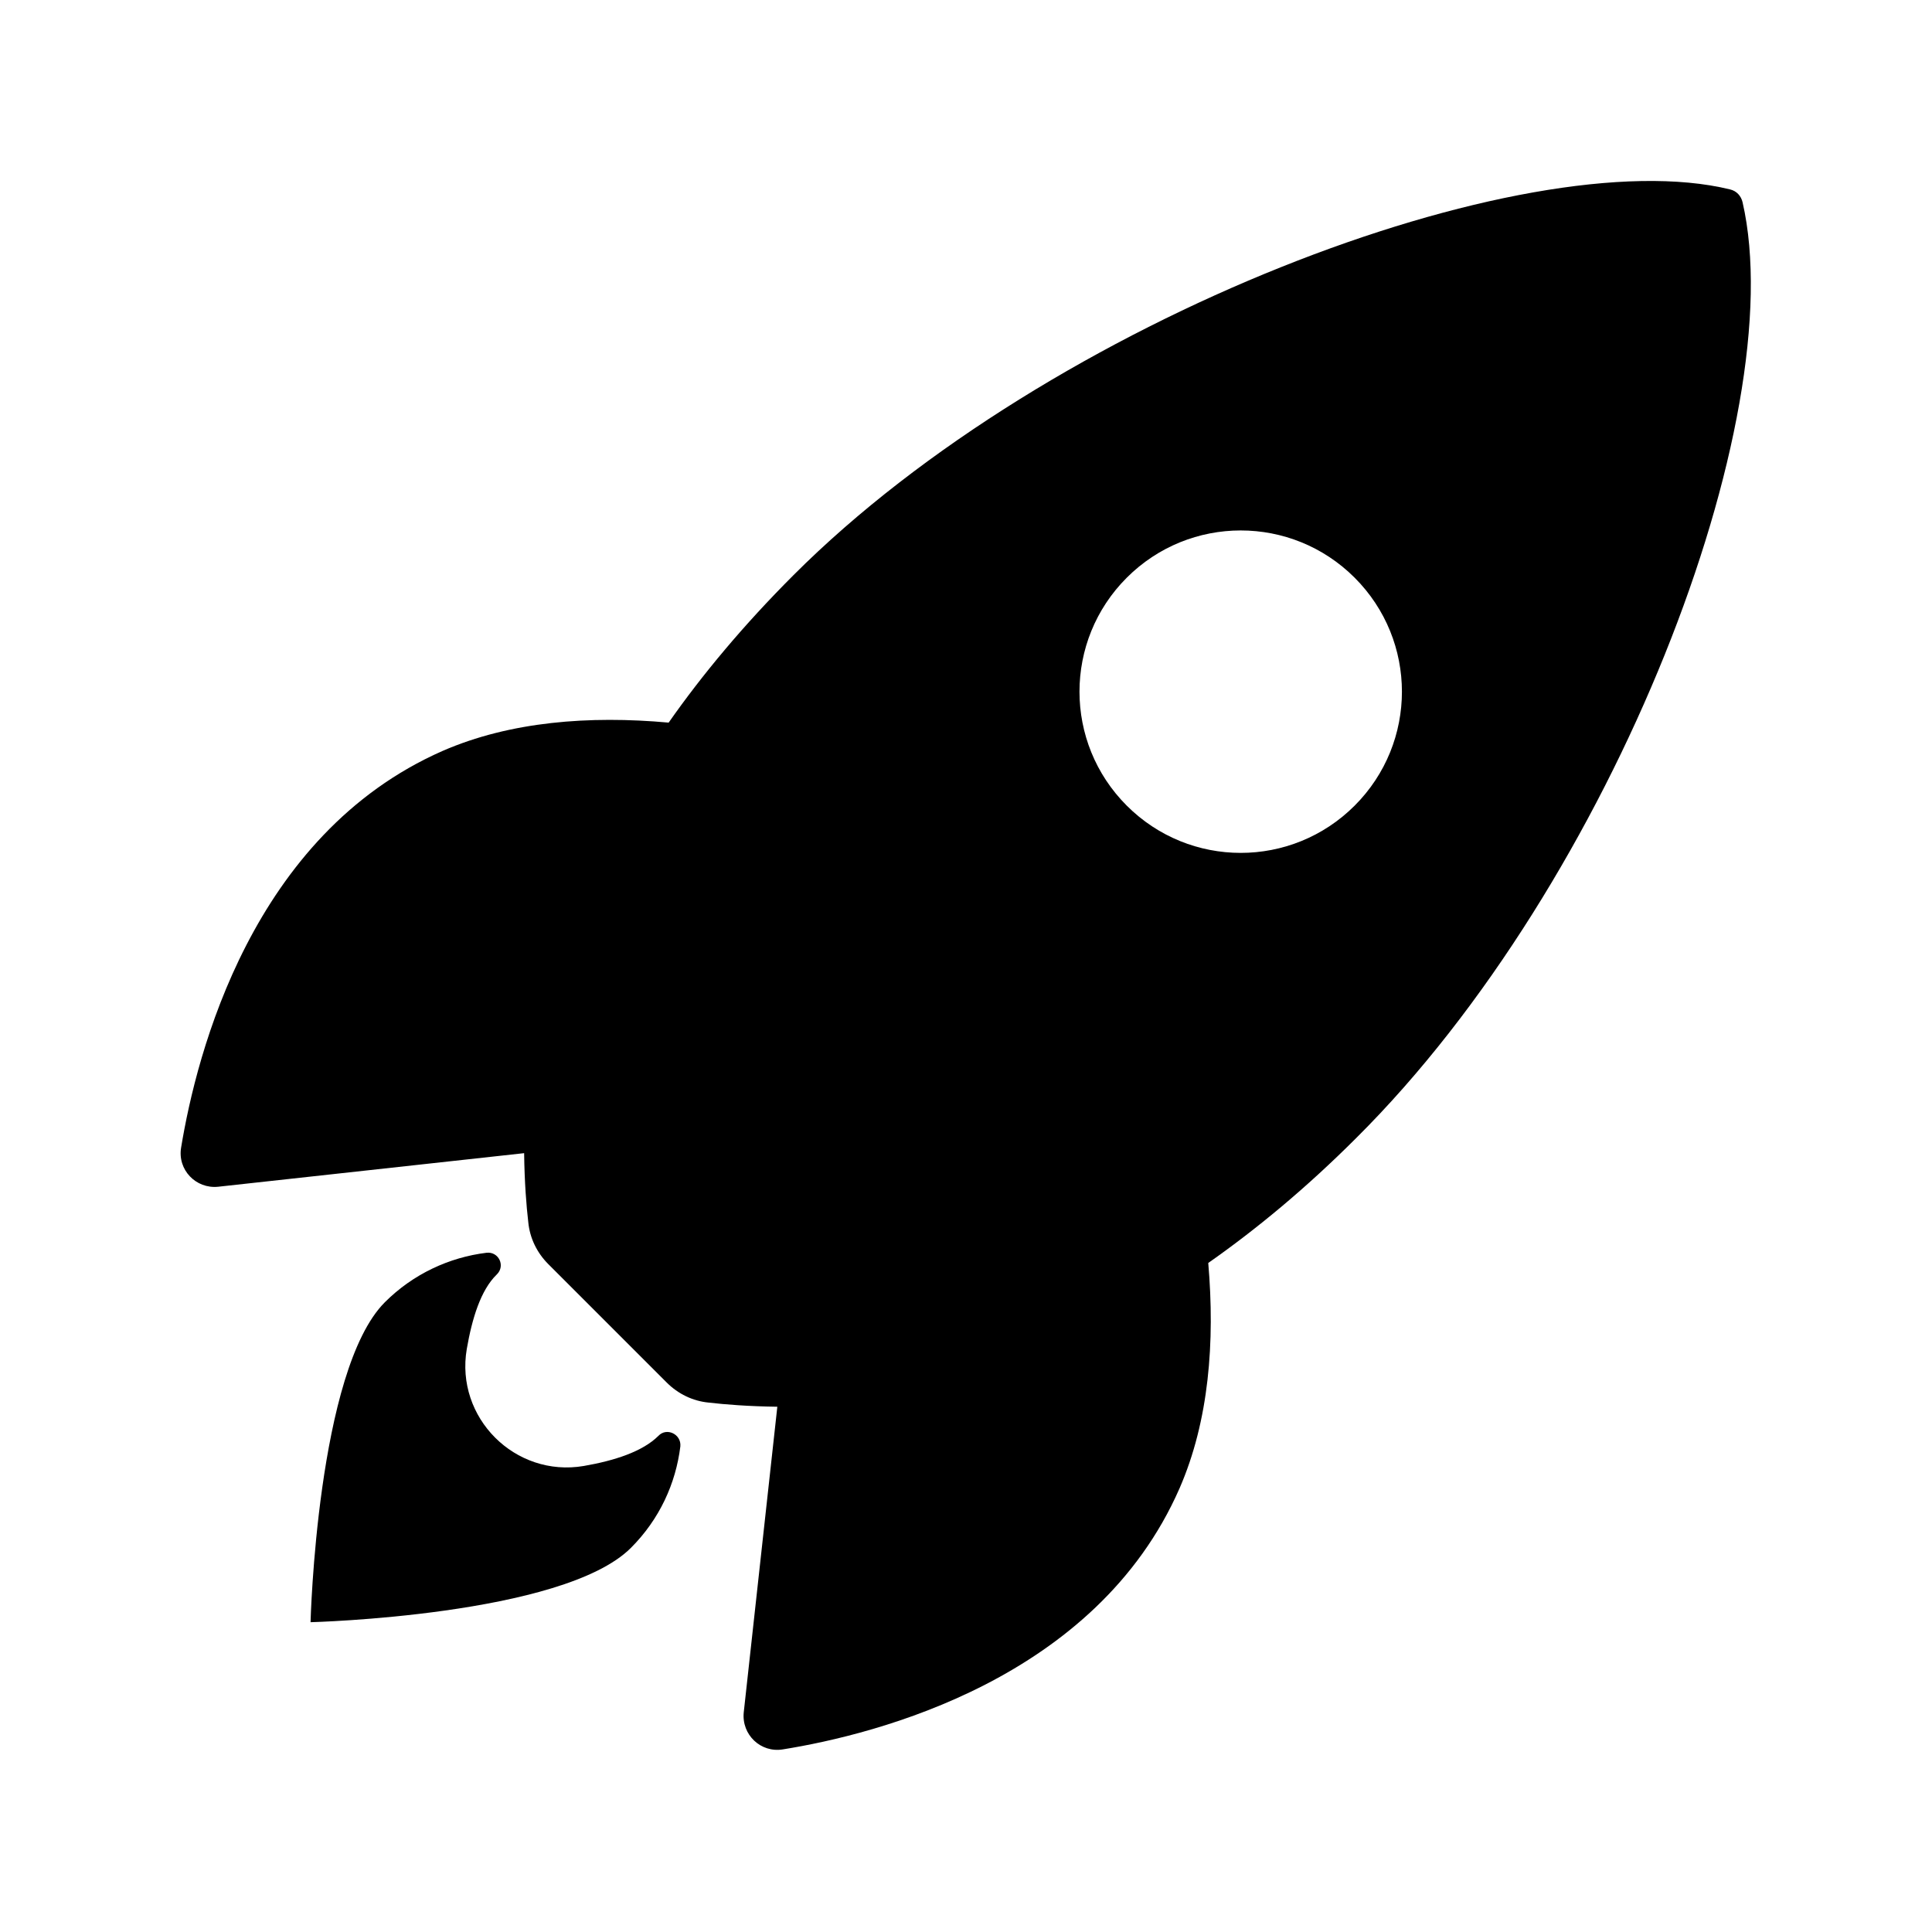
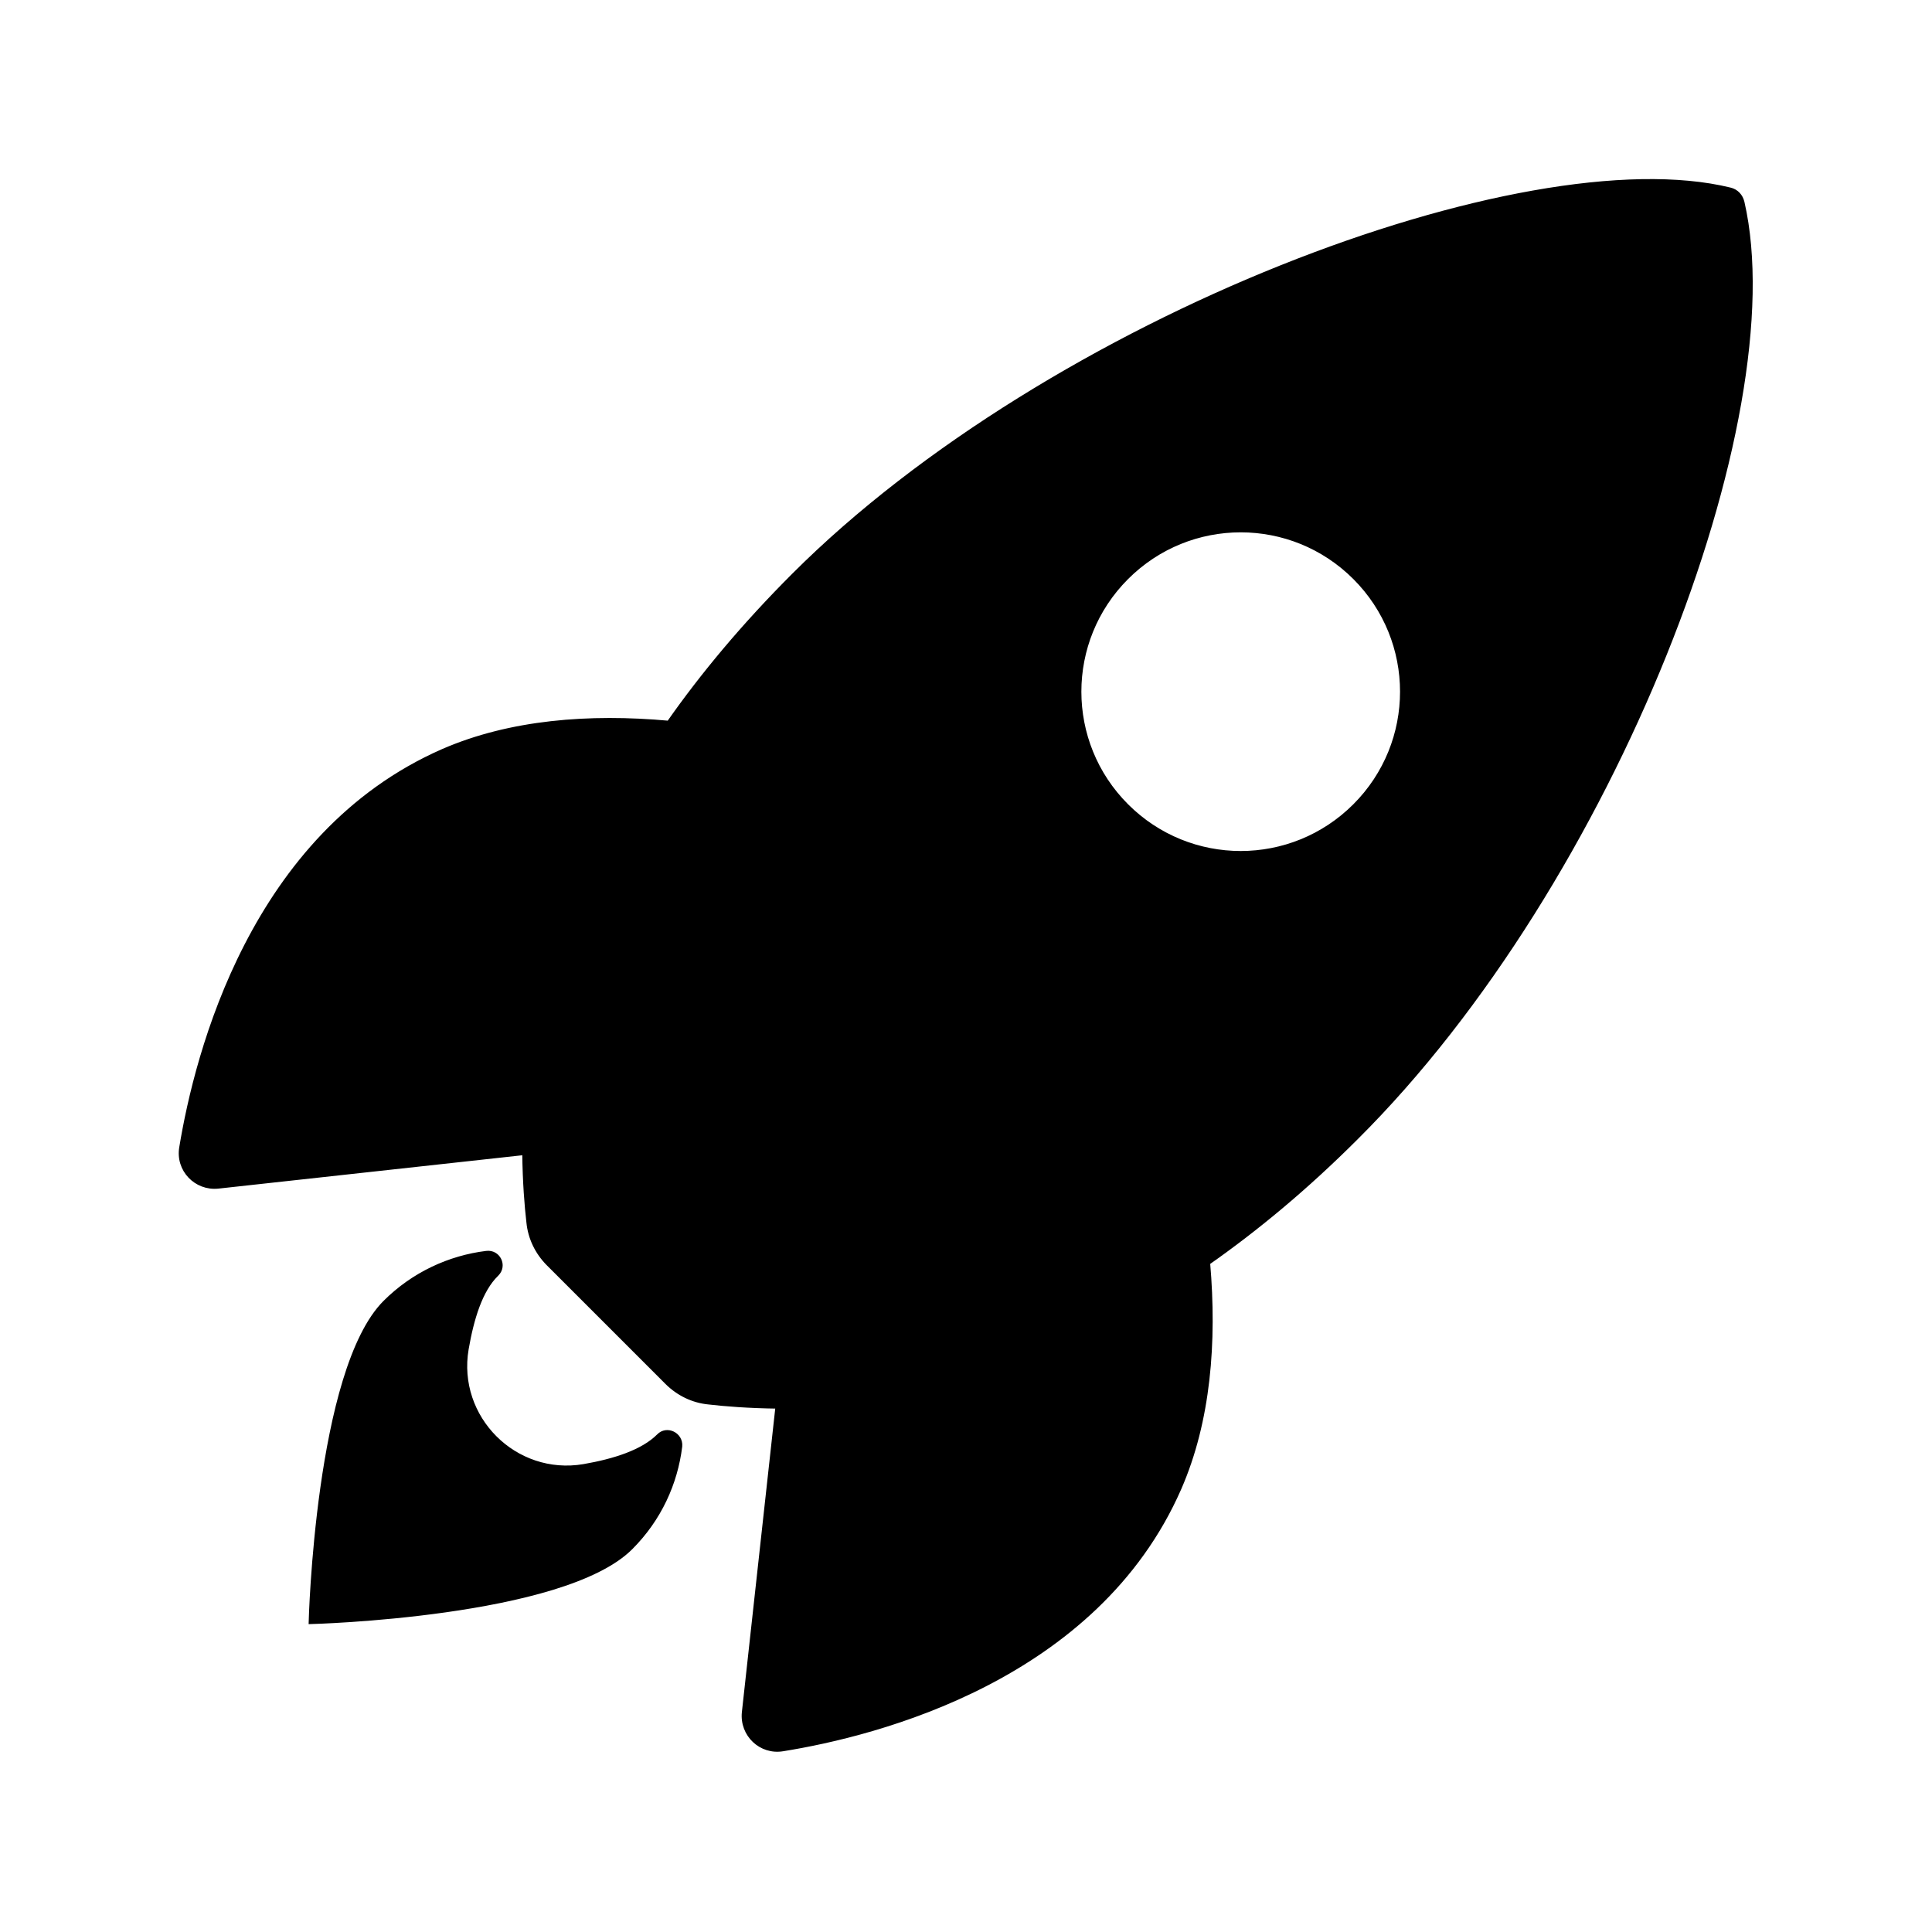
- <svg xmlns="http://www.w3.org/2000/svg" stroke="currentColor" fill="currentColor" stroke-width="0" viewBox="0 0 512 512" class="text-primary-200" height="20" width="20">
+ <svg xmlns="http://www.w3.org/2000/svg" stroke="currentColor" fill="currentColor" strokeWidth="0" viewBox="0 0 512 512" class="text-primary-200" height="20" width="20">
  <path d="M461.8 53.6c-.4-1.7-1.6-3-3.3-3.4-54.4-13.3-180.1 34.1-248.2 102.2-13.3 13.3-24.2 26.4-33.1 39.1-21-1.9-42-.3-59.9 7.5-50.5 22.2-65.2 80.2-69.3 105.1-1 5.9 3.9 11 9.8 10.4l81.1-8.9c.1 7.8.6 14 1.1 18.3.4 4.2 2.3 8.1 5.3 11.1l31.4 31.4c3 3 6.9 4.9 11.1 5.3 4.3.5 10.5 1 18.2 1.1l-8.9 81c-.6 5.9 4.5 10.8 10.4 9.8 24.9-4 83-18.7 105.1-69.2 7.8-17.9 9.4-38.8 7.6-59.7 12.7-8.9 25.9-19.8 39.2-33.1 68.4-68 115.5-190.9 102.4-248zM298.6 213.5c-16.7-16.7-16.7-43.7 0-60.4 16.7-16.7 43.7-16.7 60.4 0 16.7 16.7 16.7 43.7 0 60.4-16.7 16.7-43.7 16.7-60.4 0z" />
  <path d="M174.5 380.5c-4.2 4.2-11.7 6.6-19.8 8-18.2 3.1-34.1-12.8-31-31 1.4-8.1 3.7-15.6 7.9-19.7l.1-.1c2.3-2.3.4-6.1-2.8-5.7-9.8 1.2-19.4 5.6-26.9 13.1-18 18-19.7 84.8-19.7 84.8s66.9-1.7 84.9-19.7c7.6-7.6 11.9-17.1 13.1-26.9.3-3.2-3.6-5.1-5.8-2.8z" />
</svg>
